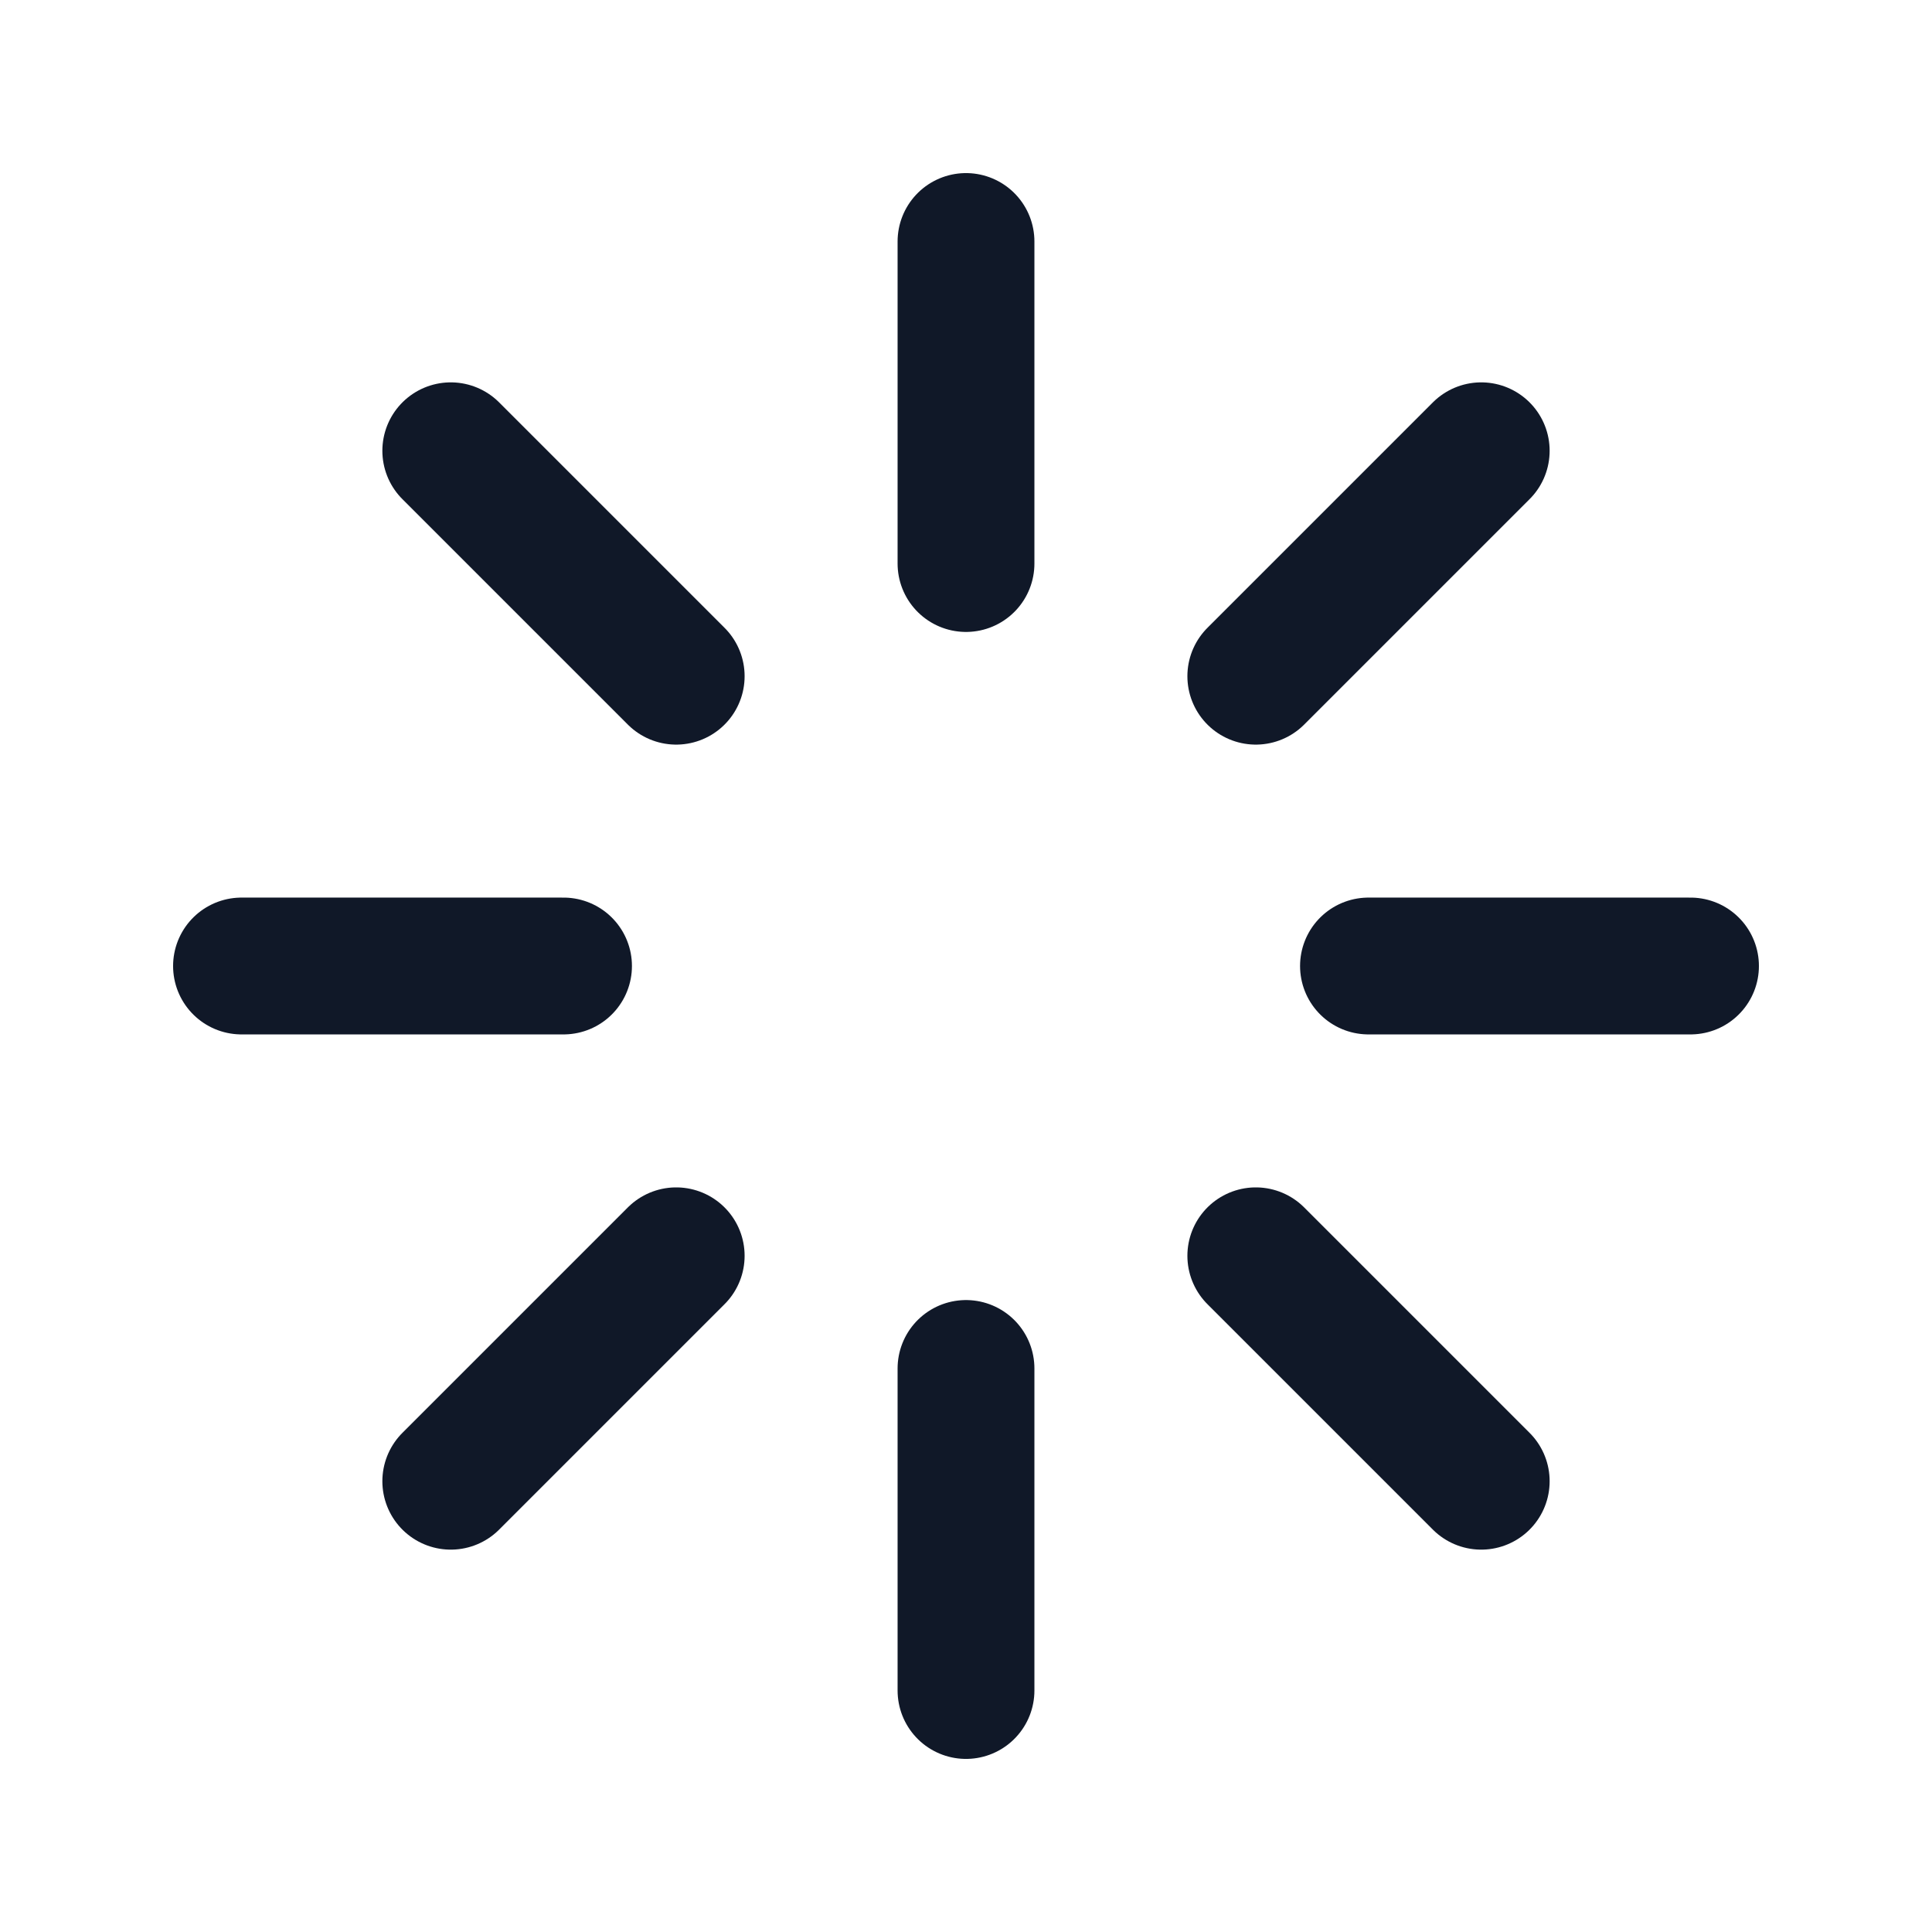
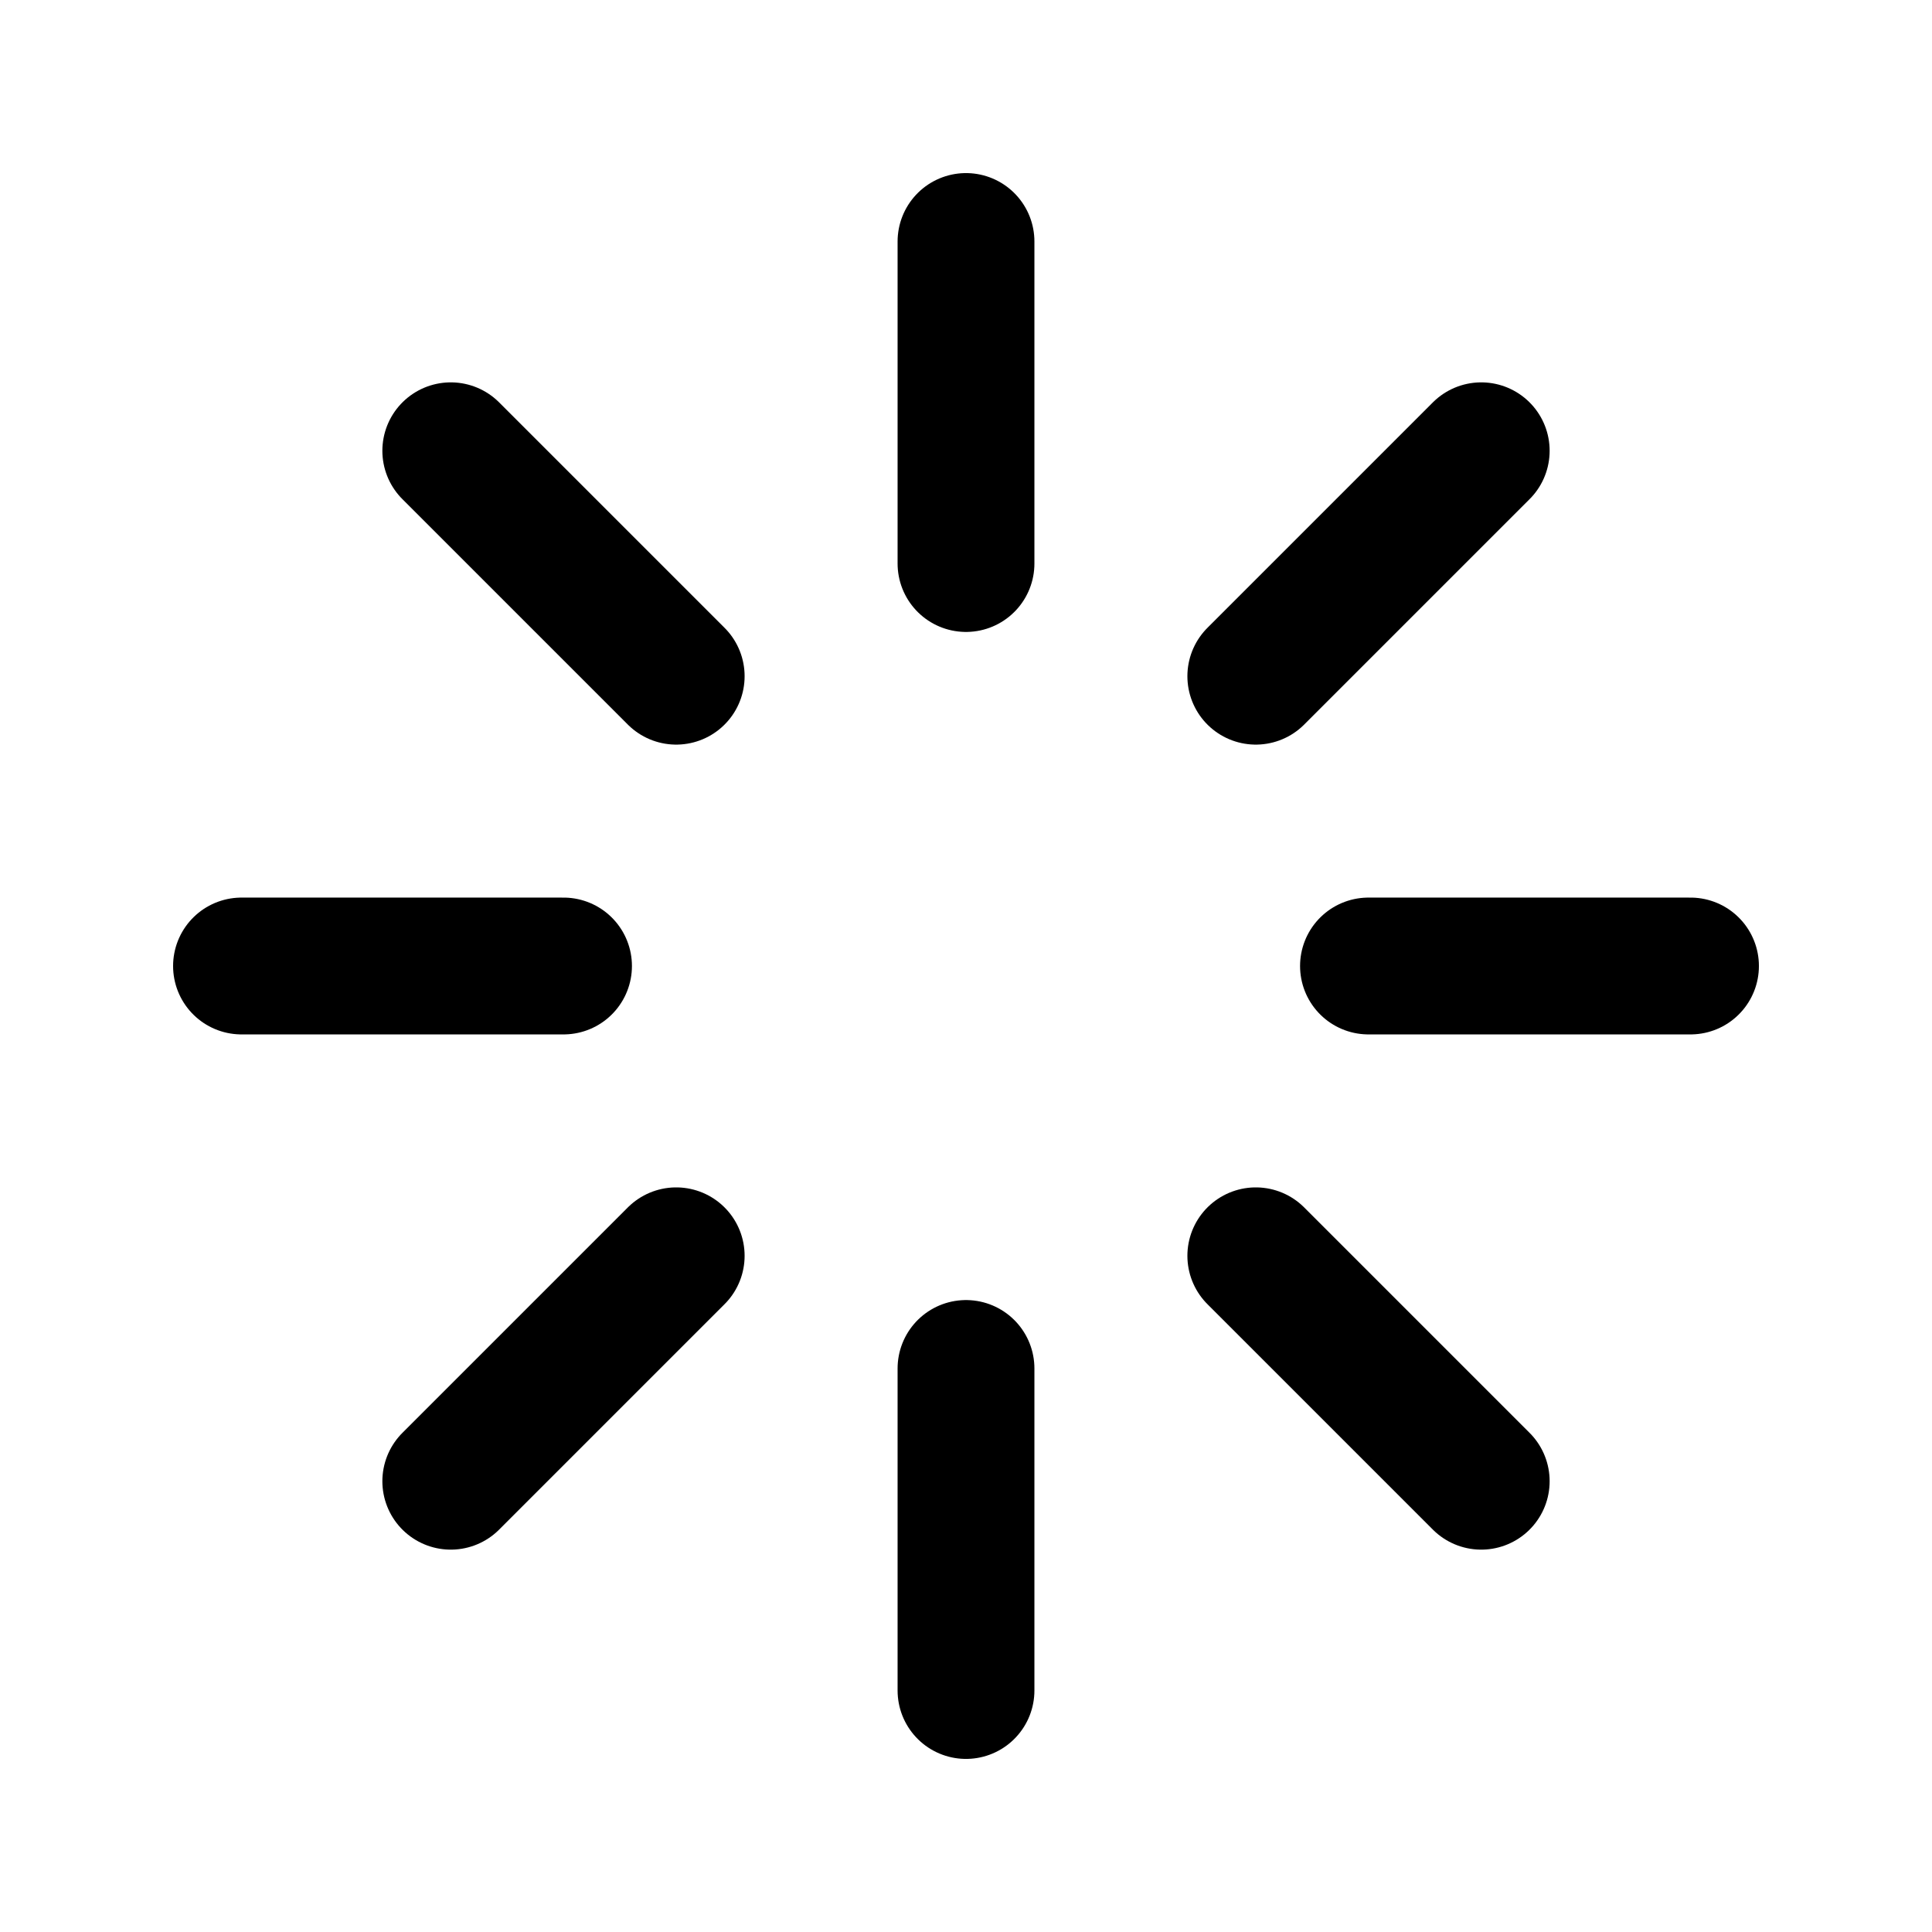
<svg xmlns="http://www.w3.org/2000/svg" width="22" height="22" viewBox="0 0 22 22" fill="none">
-   <path d="M11 2.75V6.417M11 15.583V19.25M2.75 11H6.417M15.583 11H19.25M5.133 5.133L7.7 7.7M14.3 14.3L16.867 16.867M5.133 16.867L7.7 14.3M14.3 7.7L16.867 5.133" stroke="#101828" stroke-width="1.558" stroke-linecap="round" stroke-linejoin="round" />
+   <path d="M11 2.75V6.417M11 15.583V19.25M2.75 11H6.417M15.583 11H19.25M5.133 5.133L7.7 7.7M14.3 14.3L16.867 16.867M5.133 16.867L7.7 14.3M14.3 7.7L16.867 5.133" stroke="currentColor" stroke-width="1.558" stroke-linecap="round" stroke-linejoin="round" />
</svg>
